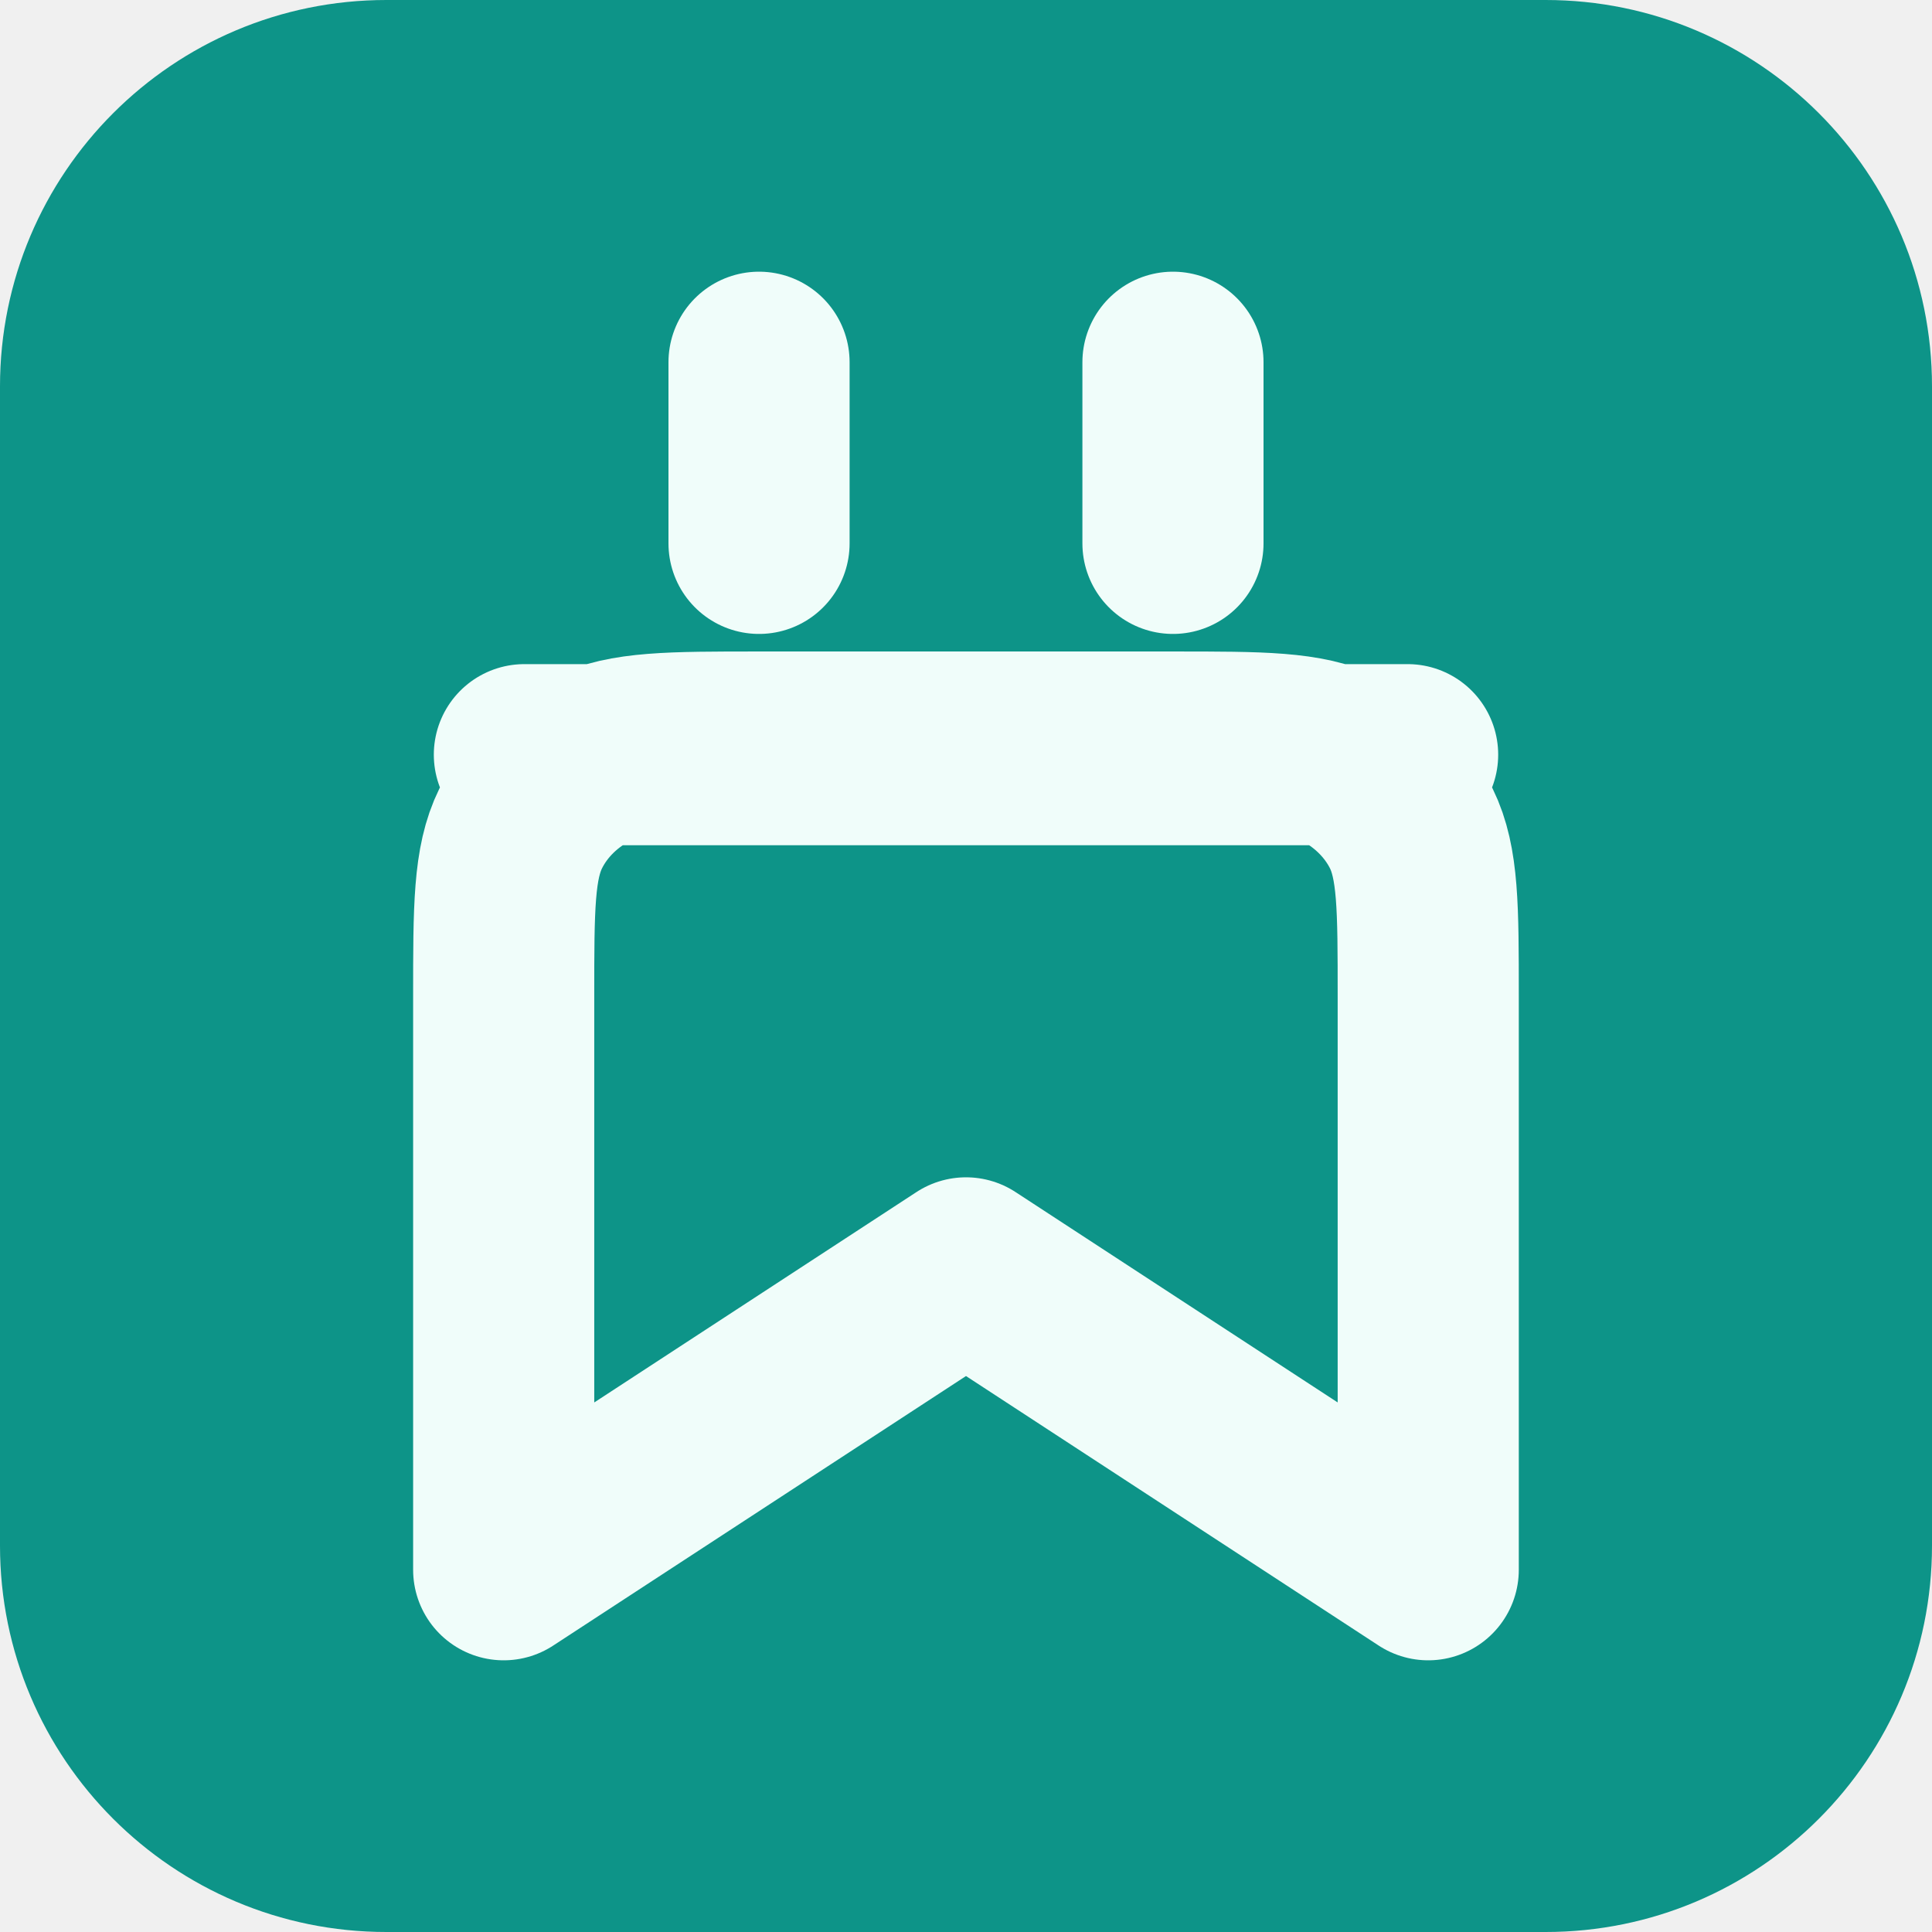
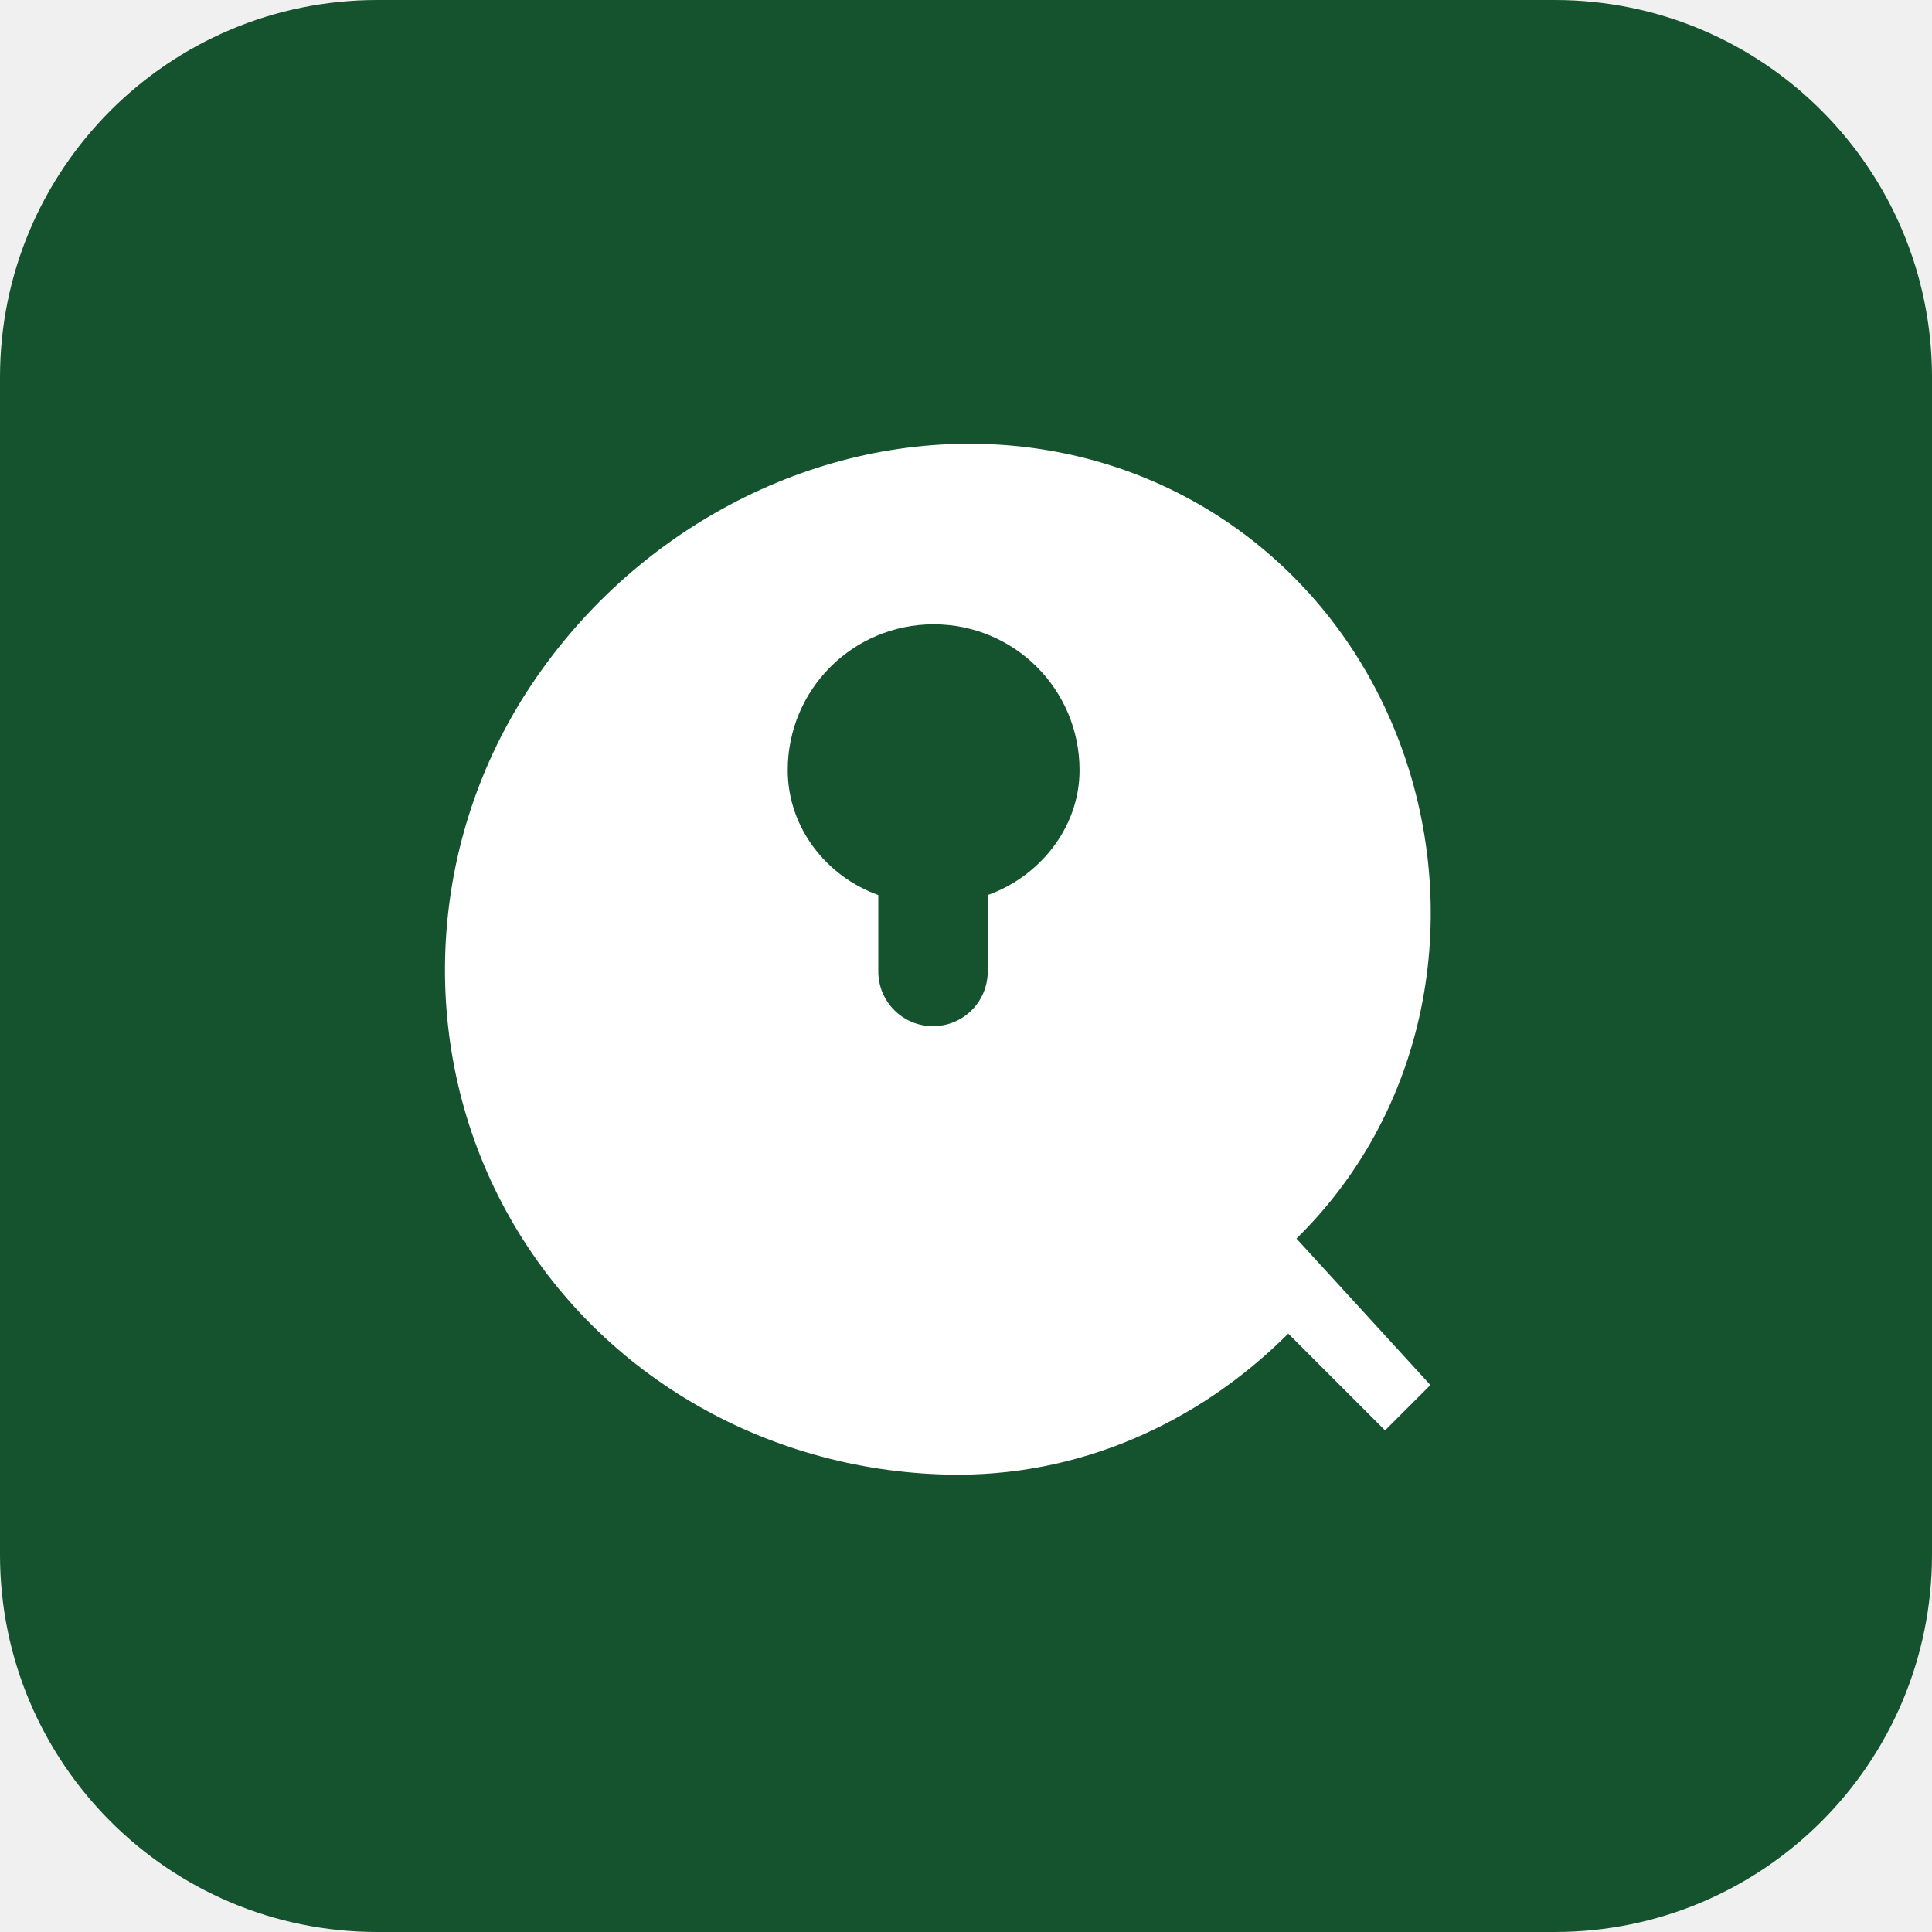
- <svg xmlns="http://www.w3.org/2000/svg" width="512" height="512" viewBox="0 0 24 24" fill="none">
-   <rect width="24" height="24" rx="4.8" fill="#0d9488" />
-   <path d="M9.429 4.5V6.75M14.571 4.5V6.75M6.514 9.375H17.486M6.257 19.5V12.375C6.257 11.273 6.257 10.721 6.468 10.292C6.654 9.915 6.969 9.615 7.346 9.428C7.775 9.218 8.327 9.218 9.429 9.218H14.571C15.673 9.218 16.224 9.218 16.654 9.428C17.03 9.615 17.345 9.915 17.532 10.292C17.742 10.721 17.742 11.273 17.742 12.375V19.5L12 15.75L6.257 19.5Z" stroke="#f0fdfa" stroke-width="2.25" stroke-linecap="round" stroke-linejoin="round" />
+ <svg xmlns="http://www.w3.org/2000/svg" width="512" height="512" viewBox="0 0 512 512" fill="none">
+   <rect width="512" height="512" rx="100" fill="#14532d" />
+   <g clip-path="url(#clip0_2_2)">
+     <path d="M343.575 328.235C379.387 293.153 387.92 240.121 370.315 195.182C352.71 150.243 311.712 120.134 263.094 117.749C214.475 115.365 166.982 141.13 139.826 183.005C112.669 224.88 110.74 278.238 134.179 321.008C157.618 363.778 202.387 389.664 251.021 390.776C285.419 391.579 317.385 377.441 341.401 353.425L367.051 379.075L379.075 367.051L343.575 328.235Z" fill="white" />
+     <path d="M286.091 204.111C286.091 182.706 268.829 165.444 247.424 165.444C226.019 165.444 208.757 182.706 208.757 204.111C208.757 219.384 219.105 232.337 232.757 237.195V257.444C232.757 265.471 239.23 271.944 247.257 271.944C255.284 271.944 261.757 265.471 261.757 257.444V237.195C275.409 232.337 286.091 219.384 286.091 204.111Z" fill="#14532d" />
+   </g>
+   <defs>
+     <clipPath id="clip0_2_2">
+       <rect width="341" height="341" fill="white" transform="translate(85.5 85.5)" />
+     </clipPath>
+   </defs>
</svg>
